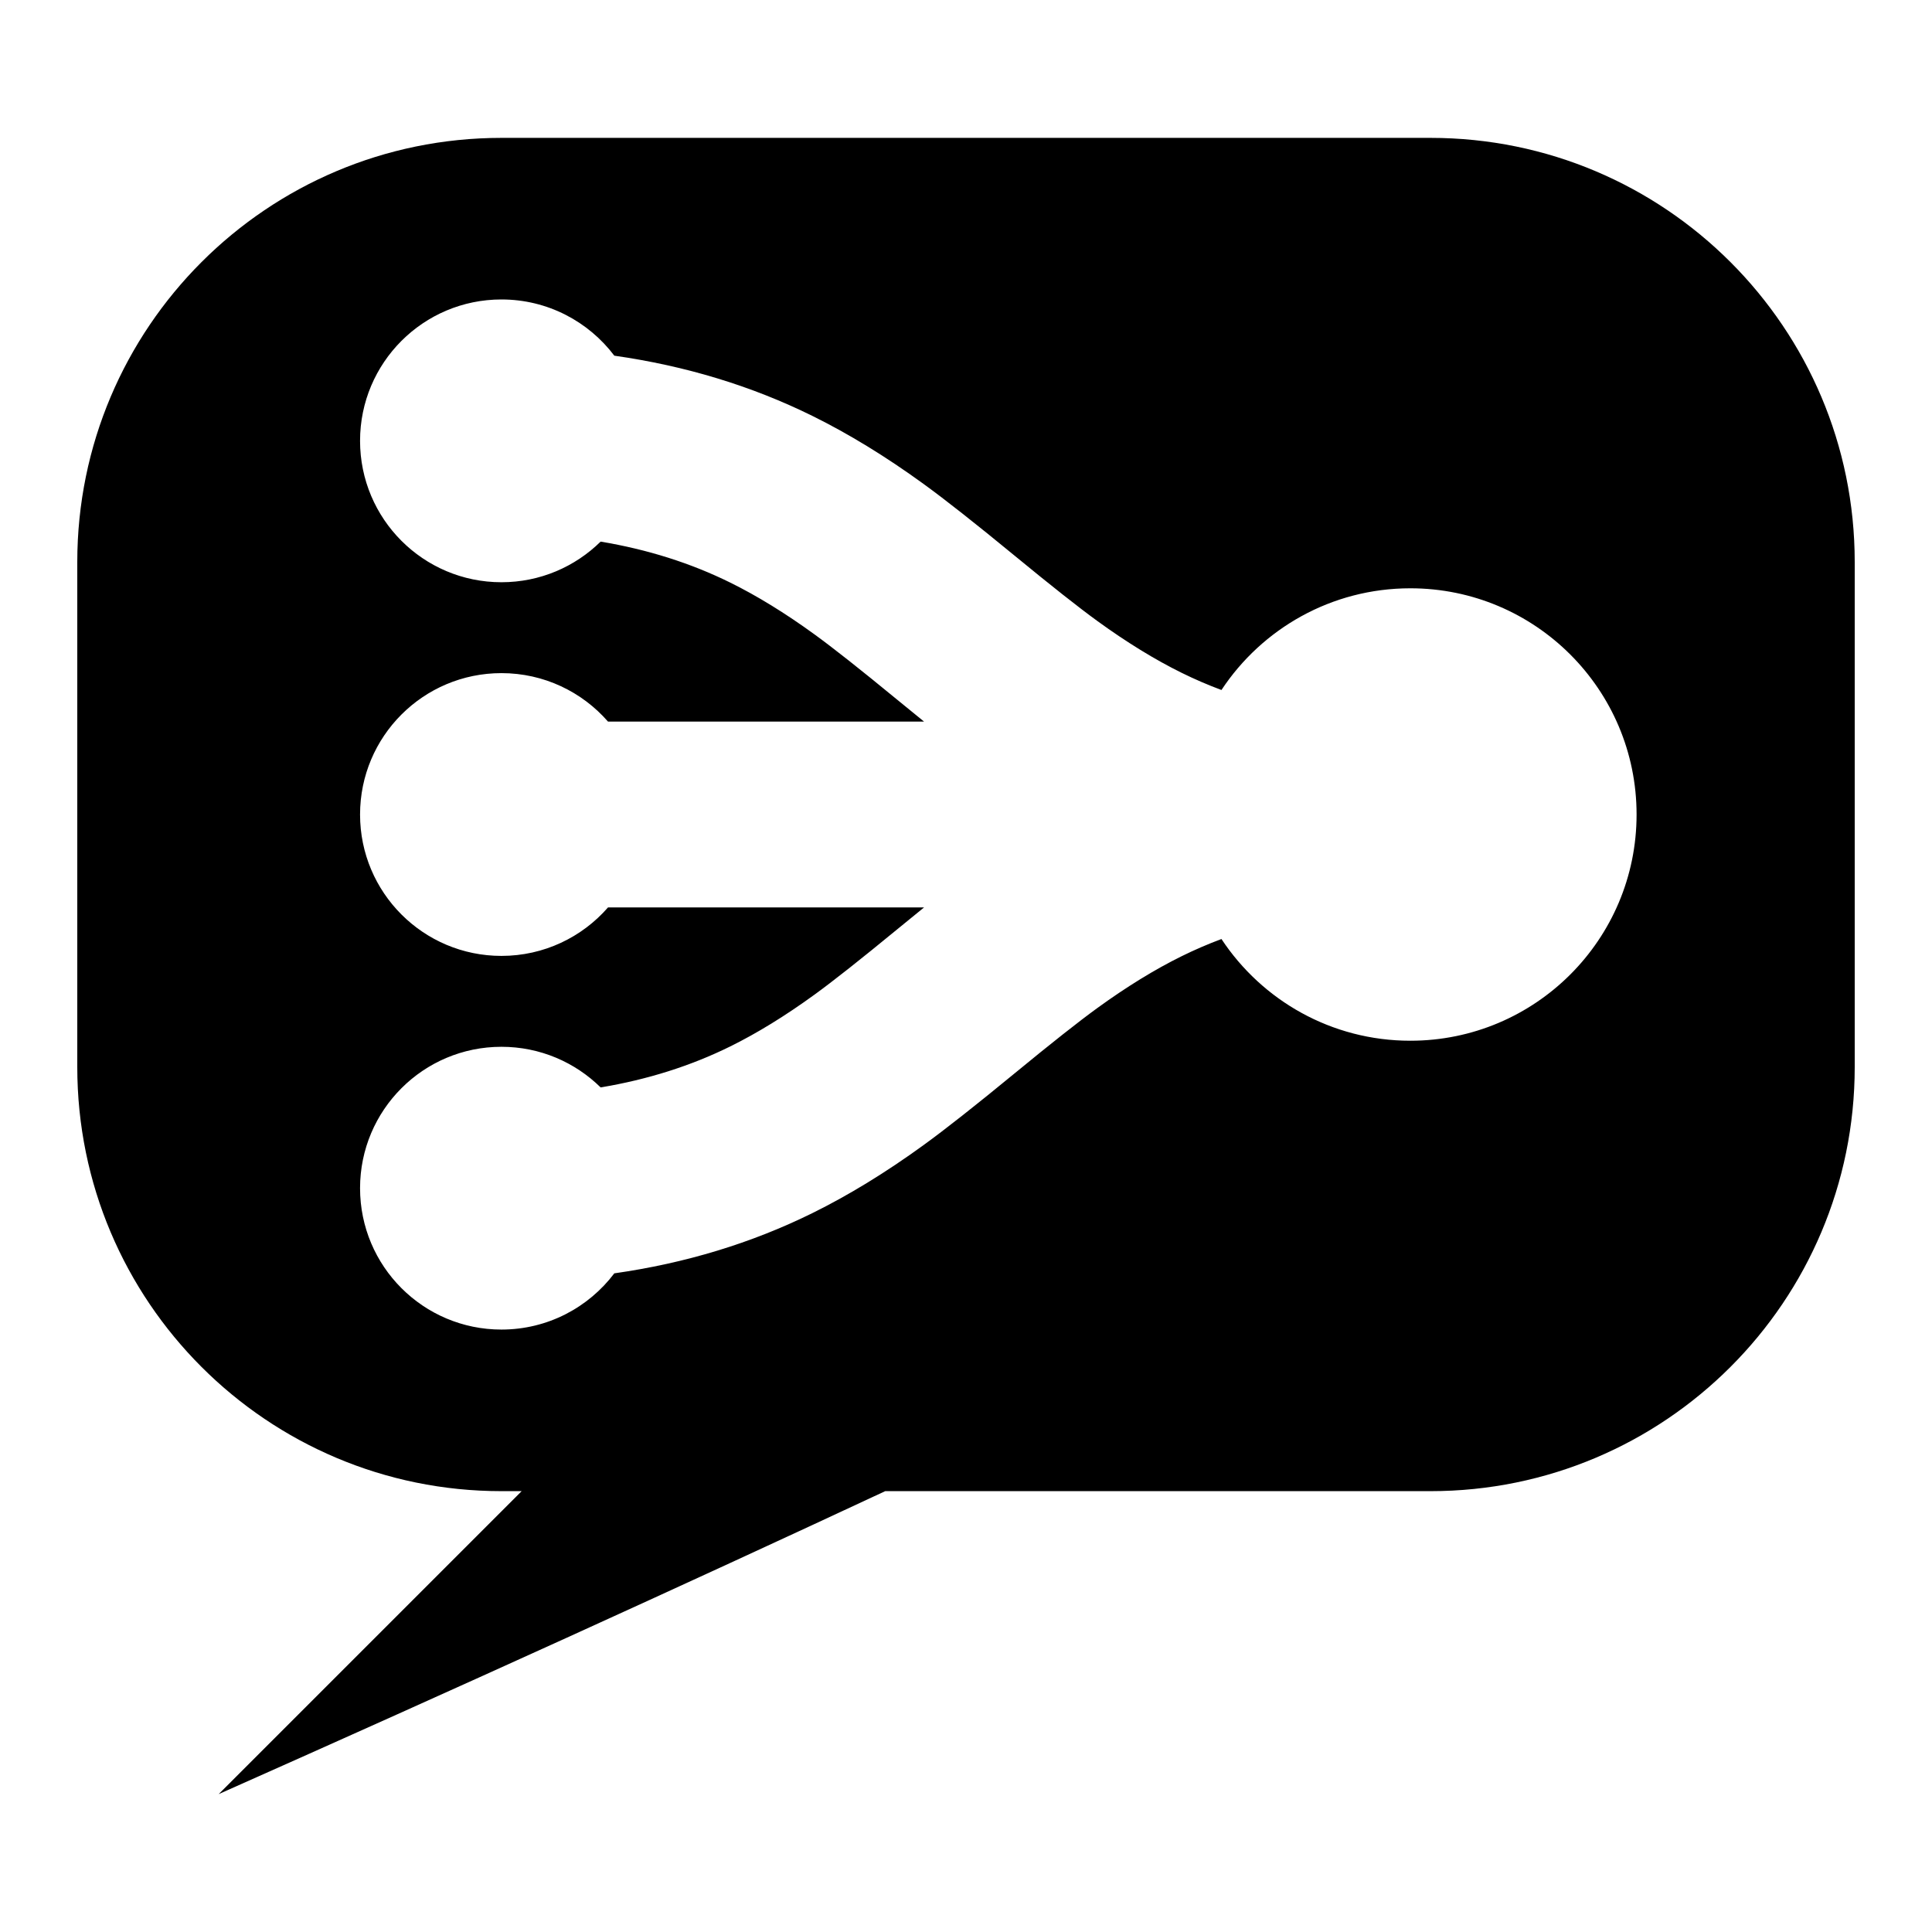
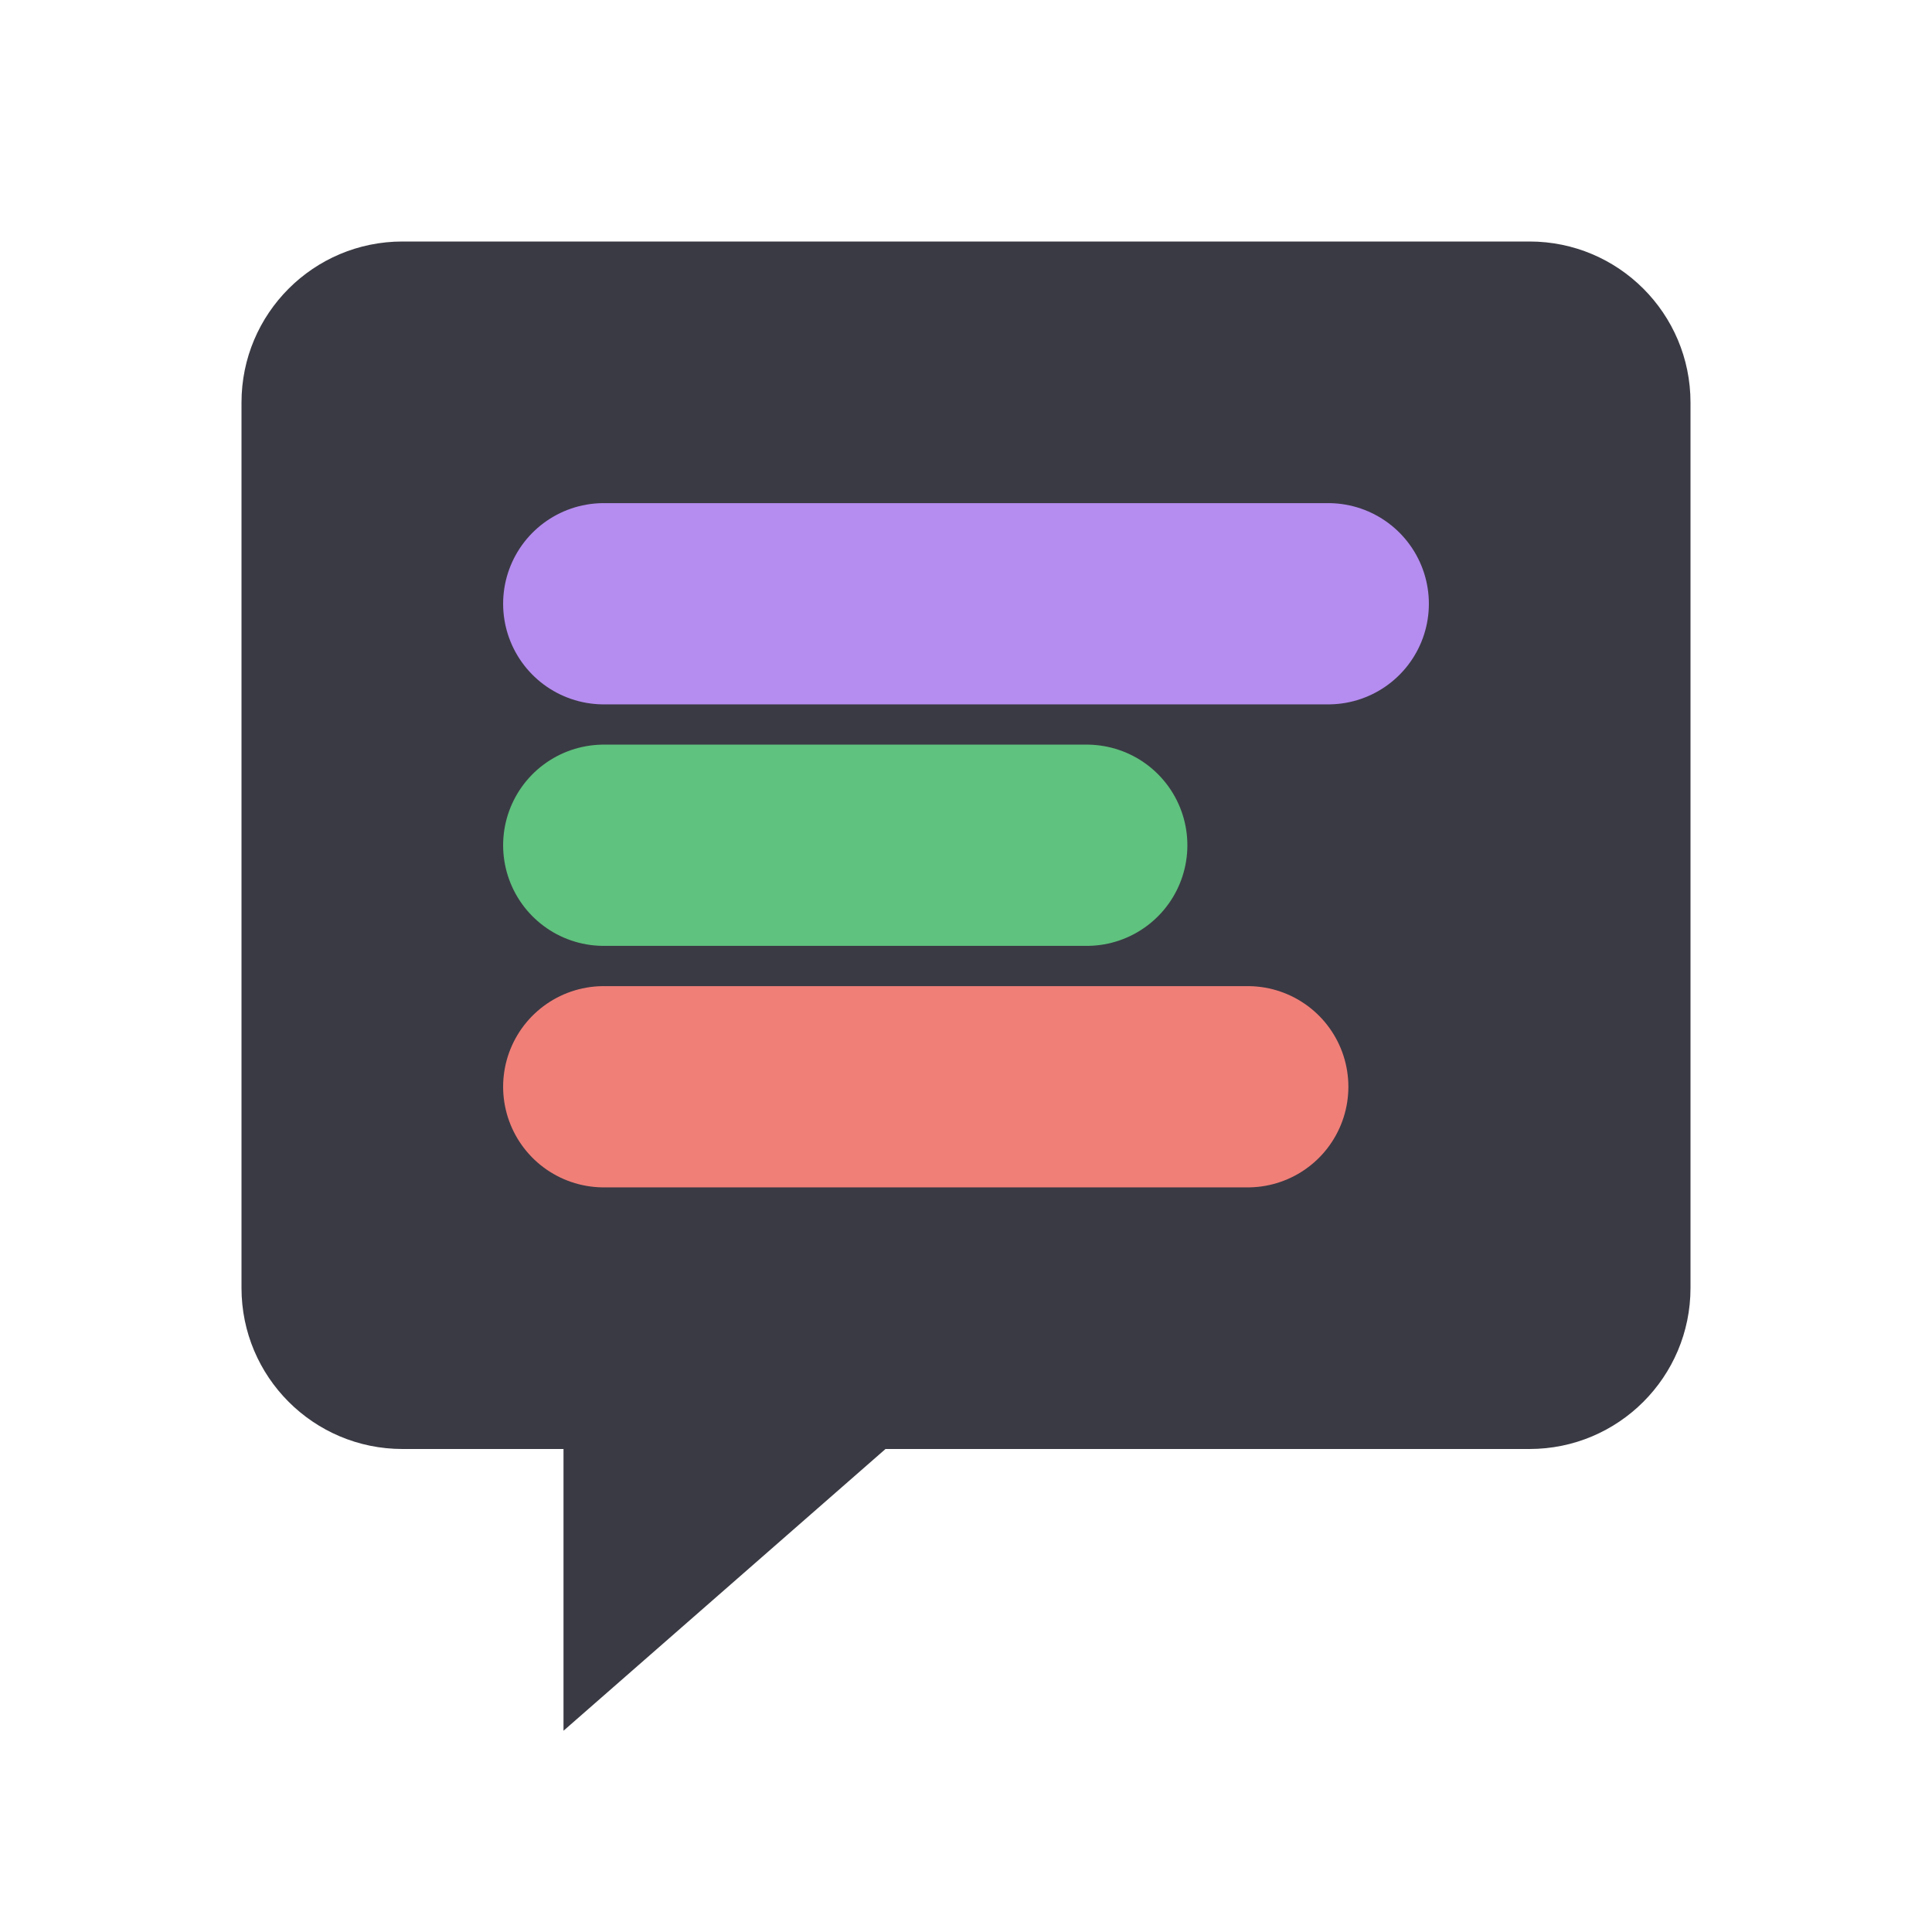
- <svg xmlns="http://www.w3.org/2000/svg" viewBox="0 0 1000 1000">
-   <path d="M458.182 771.818H740.455C861.709 771.818 960 673.528 960 552.273V290.909C960 169.654 861.709 71.364 740.455 71.364H259.545C138.29 71.364 40.0 169.654 40.0 290.909V552.273C40.0 673.528 138.29 771.818 259.545 771.818H270L113.182 928.636Q301.364 845.0 458.182 771.818ZM317.967 184.1Q373.245 191.967 420.488 215.274Q448.651 229.168 477.989 250.452Q494.787 262.639 525.316 287.74Q553.595 310.991 568.037 321.469Q590.768 337.96 611.61 348.243Q621.611 353.176 632.223 357.146C653.171 325.426 689.141 304.5 730.0 304.5C794.669 304.5 847.091 356.922 847.091 421.591C847.091 486.26 794.669 538.682 730.0 538.682C689.141 538.682 653.171 517.756 632.223 486.035Q621.611 490.005 611.61 494.939Q590.768 505.222 568.037 521.713Q553.595 532.19 525.316 555.442Q494.788 580.543 477.989 592.73Q448.651 614.014 420.488 627.908Q373.245 651.215 317.967 659.082C304.608 676.759 283.411 688.182 259.545 688.182C219.127 688.182 186.364 655.418 186.364 615.0C186.364 574.582 219.127 541.818 259.545 541.818C279.546 541.818 297.673 549.841 310.882 562.844Q347.276 556.777 377.935 541.652Q398.778 531.369 421.508 514.878Q435.951 504.401 464.23 481.149Q471.669 475.032 478.294 469.682H314.71C301.294 485.058 281.555 494.773 259.545 494.773C219.127 494.773 186.364 462.009 186.364 421.591C186.364 381.173 219.127 348.409 259.545 348.409C281.555 348.409 301.294 358.124 314.71 373.5H478.294Q471.67 368.15 464.23 362.033Q435.951 338.781 421.508 328.303Q398.778 311.813 377.935 301.53Q347.276 286.405 310.882 280.338C297.673 293.341 279.546 301.364 259.545 301.364C219.127 301.364 186.364 268.6 186.364 228.182C186.364 187.763 219.127 155.0 259.545 155.0C283.411 155.0 304.608 166.423 317.967 184.1Z" />
+ <svg xmlns="http://www.w3.org/2000/svg" width="24" height="24" viewBox="0 0 24 24" fill="none" stroke-linecap="round" stroke-linejoin="round">
+   <path d="M5 3h14a2 2 0 0 1 2 2v11a2 2 0 0 1-2 2h-8l-4 3.5V18H5a2 2 0 0 1-2-2V5a2 2 0 0 1 2-2z" fill="#3a3a44" />
+   <path d="M7.5 7.5h9" stroke="#b58cf0" stroke-width="2.5" />
+   <path d="M7.5 10.5h6" stroke="#5fc27e" stroke-width="2.5" />
+   <path d="M7.5 13.5h8" stroke="#f07f78" stroke-width="2.5" />
</svg>
